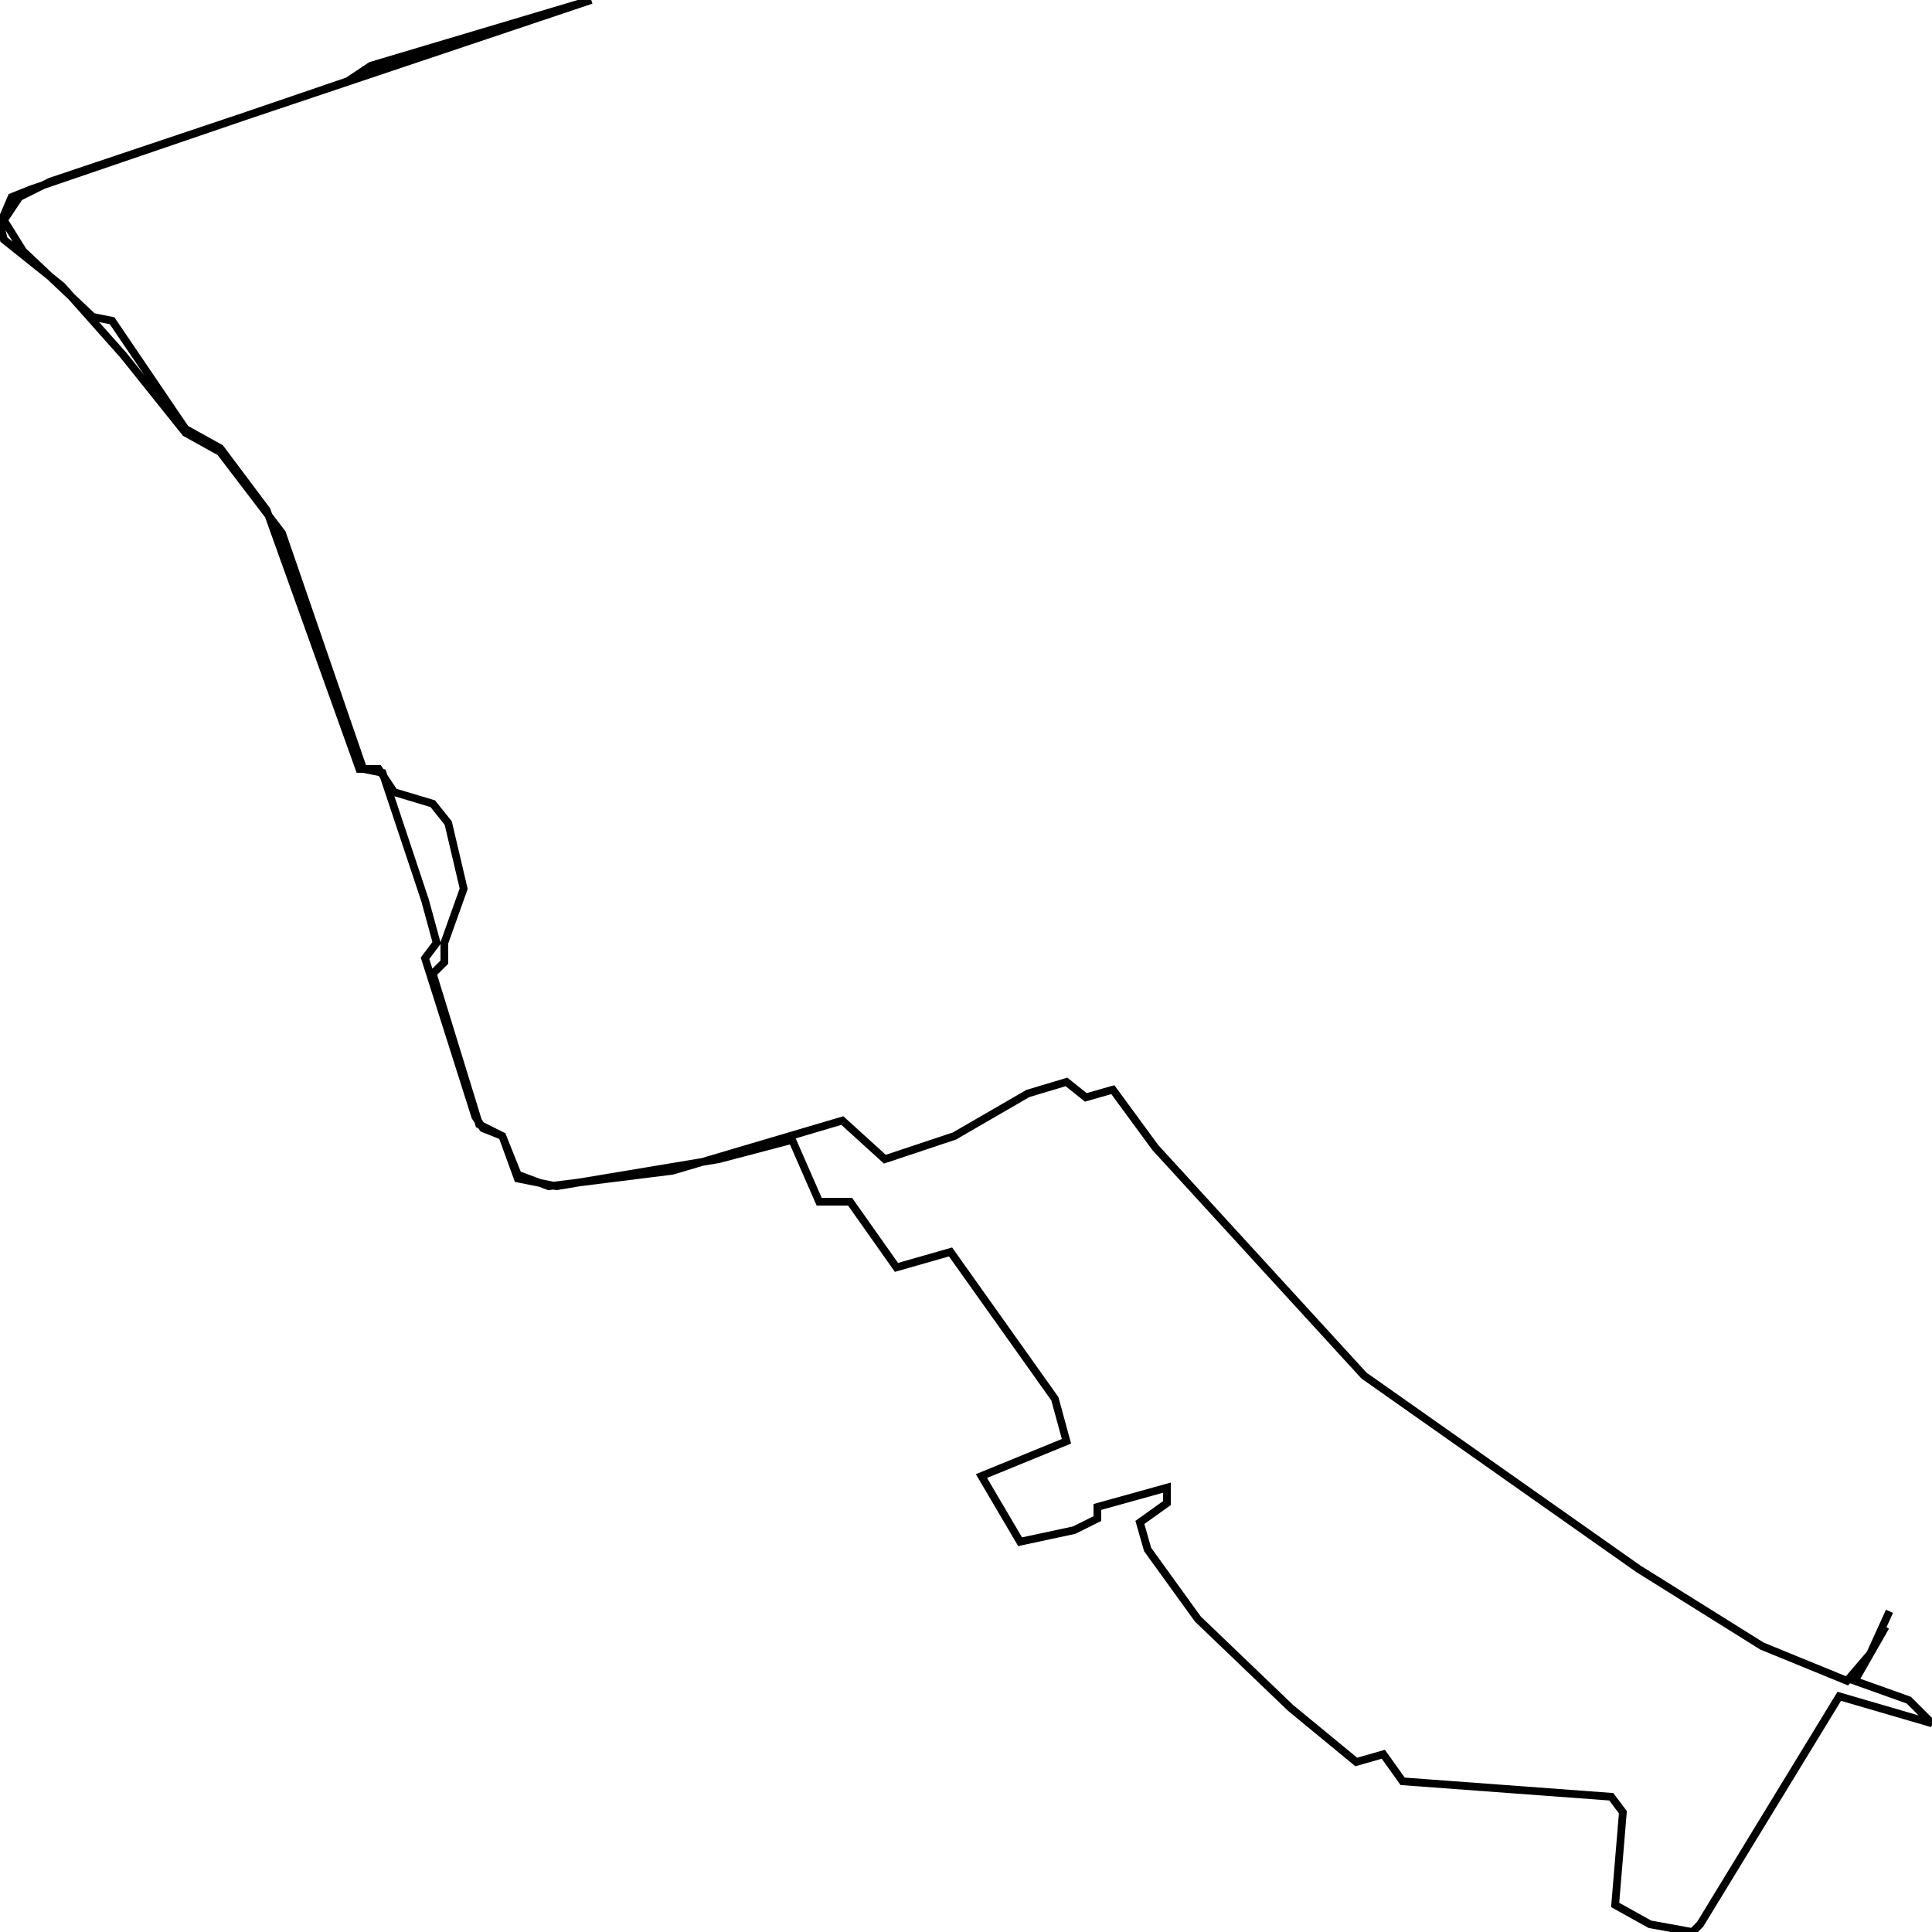
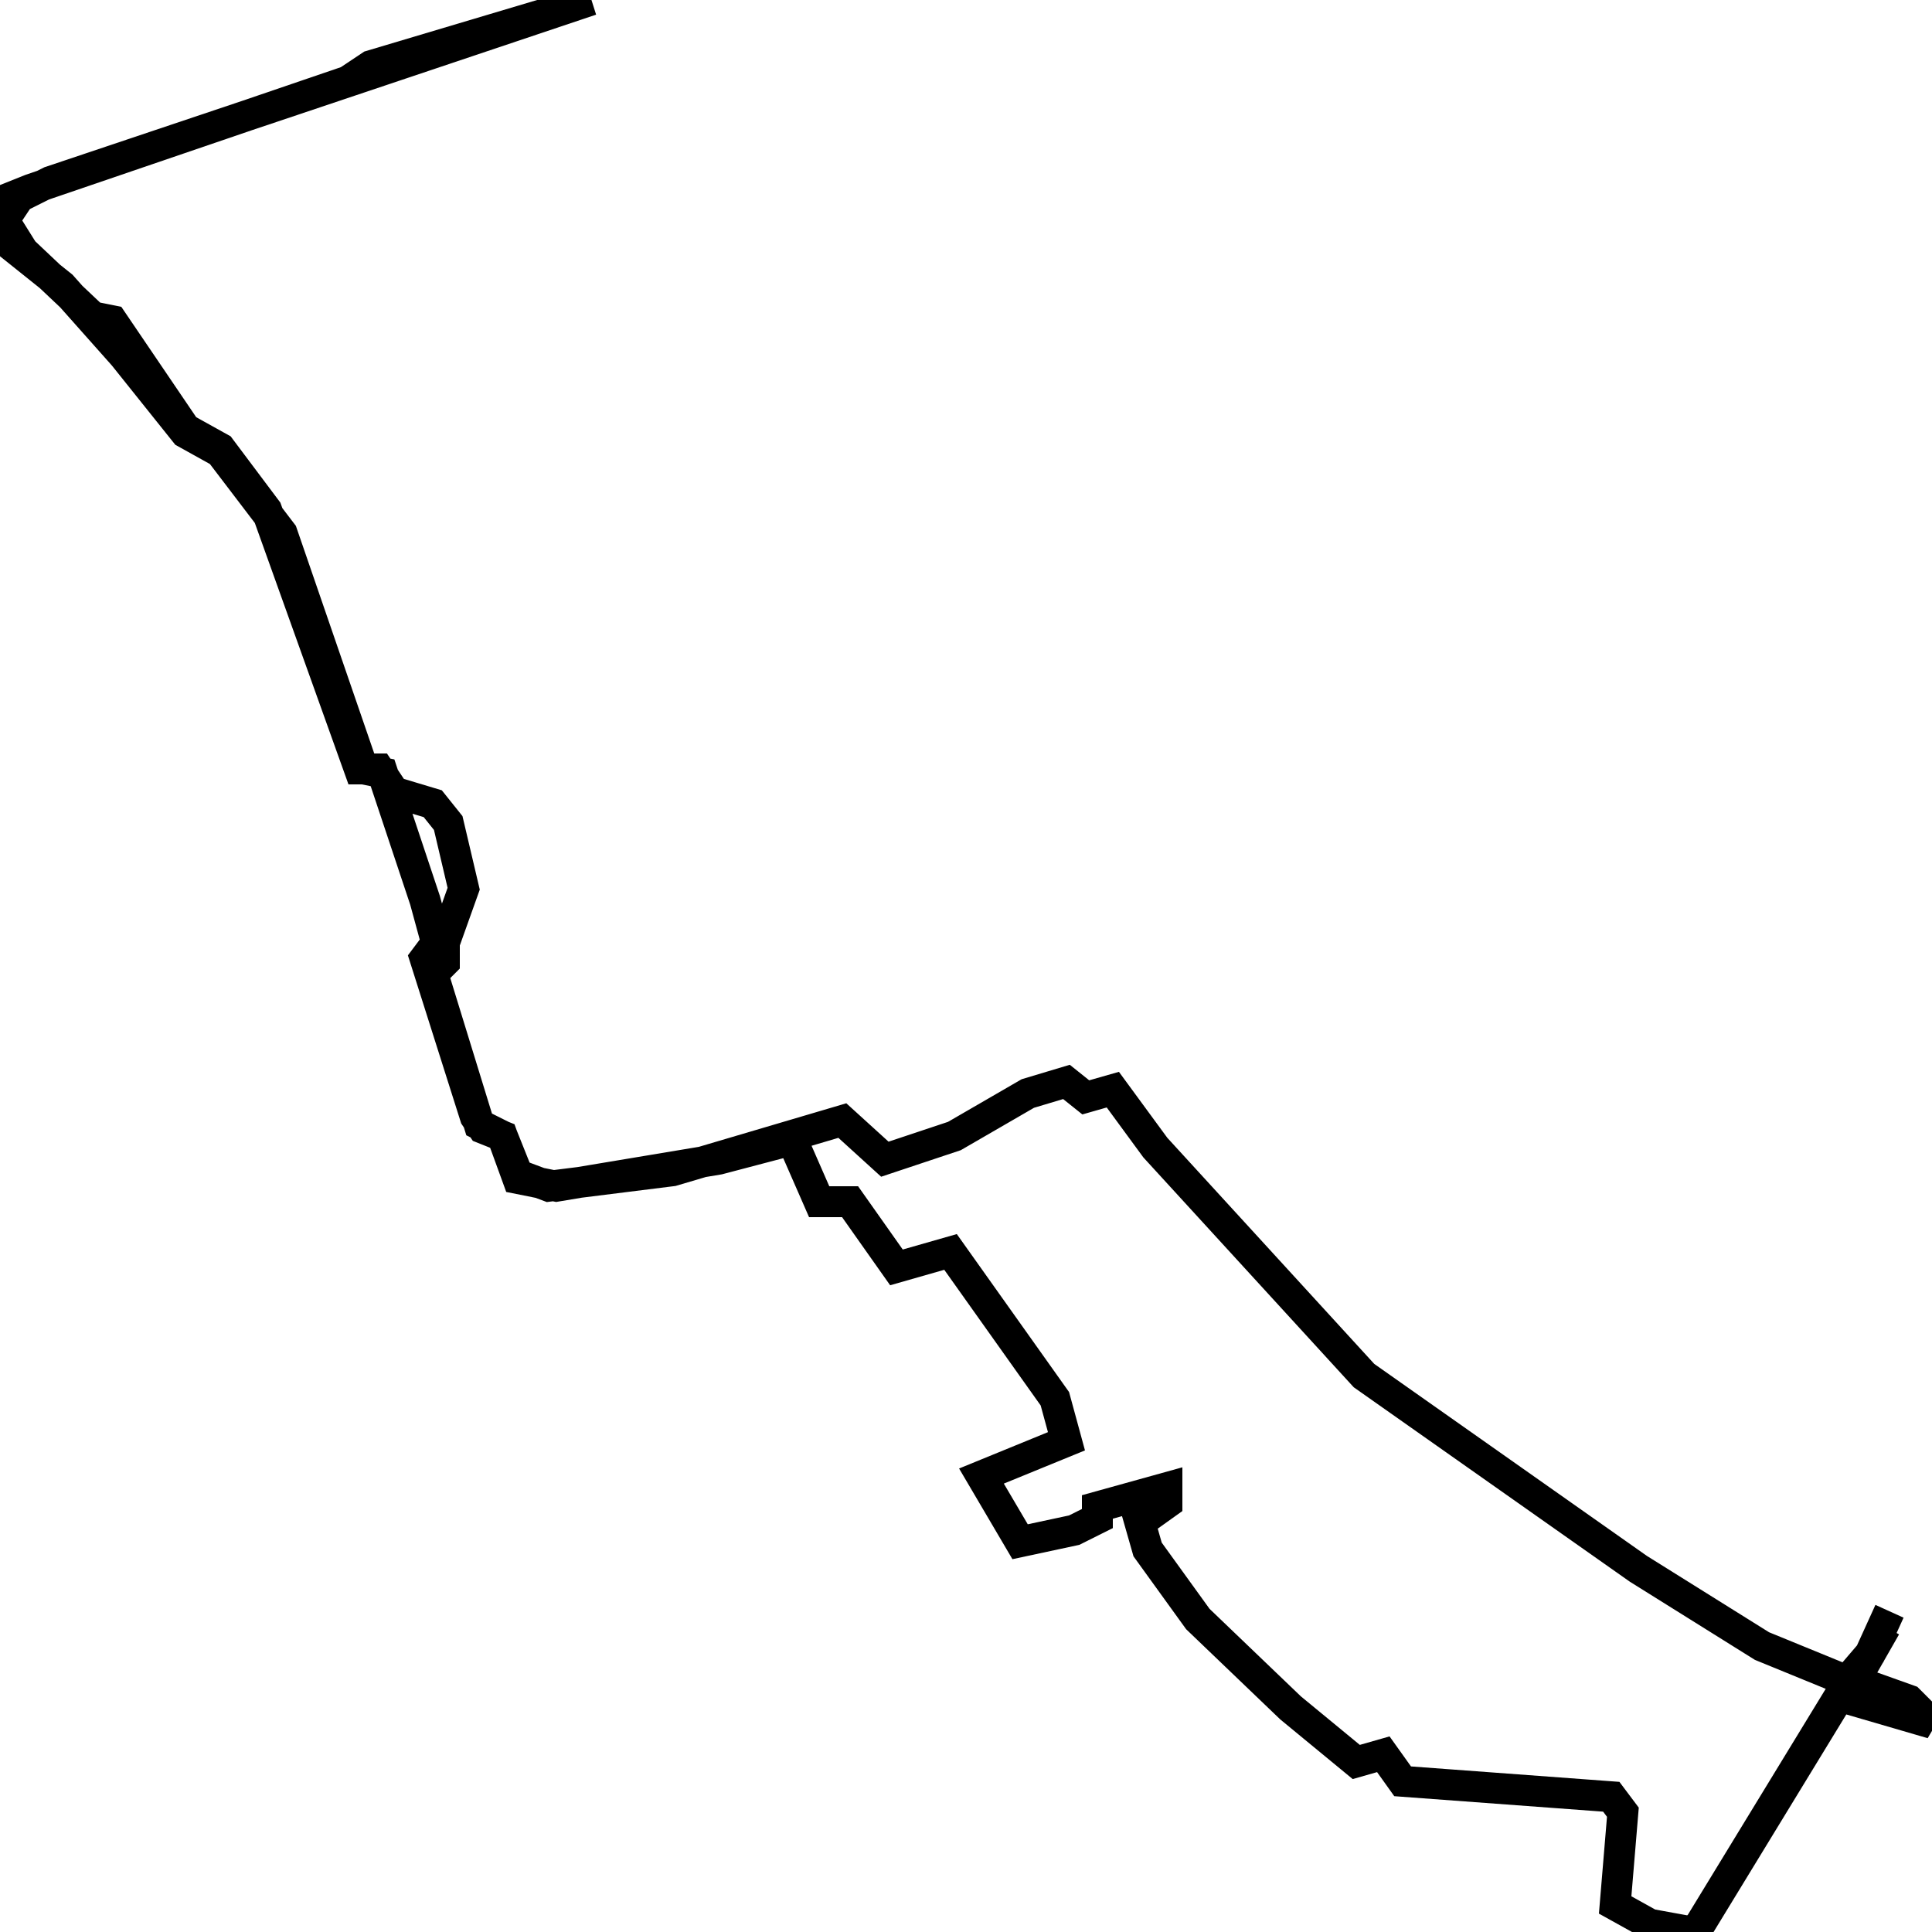
<svg xmlns="http://www.w3.org/2000/svg" viewBox="0 0 500 500">
-   <path d="M489,417l-5,11l-6,7l-22,-9l-32,-20l-71,-50l-54,-59l-11,-15l-7,2l-5,-4l-10,3l-19,11l-18,6l-11,-10l-44,13l-32,4l-8,-3l-4,-10l-6,-3l-12,-39l3,-3l0,-5l5,-14l-4,-17l-4,-5l-10,-3l-4,-6l-5,0l-24,-67l-12,-16l-9,-5l-19,-28l-5,-1l-18,-17l-5,-8l4,-6l8,-4l140,-47l-57,17l-6,4l-82,28l-5,2l-3,7l1,4l15,12l16,18l16,20l9,5l16,21l21,61l5,1l11,33l3,11l-3,4l13,41l2,3l5,2l4,11l10,2l42,-7l19,-5l7,16l8,0l12,17l14,-4l27,38l3,11l-22,9l10,17l14,-3l6,-3l0,-3l18,-5l0,4l-7,5l2,7l13,18l24,23l17,14l7,-2l5,7l54,4l3,4l-2,24l9,5l11,2l2,-2l36,-59l24,7l-6,-6l-14,-5l8,-14" fill="none" stroke="currentColor" stroke-width="2" />
+   <path d="M489,417l-5,11l-6,7l-22,-9l-32,-20l-71,-50l-54,-59l-11,-15l-7,2l-5,-4l-10,3l-19,11l-18,6l-11,-10l-44,13l-32,4l-8,-3l-4,-10l-6,-3l-12,-39l3,-3l0,-5l5,-14l-4,-17l-4,-5l-10,-3l-4,-6l-5,0l-24,-67l-12,-16l-9,-5l-19,-28l-5,-1l-18,-17l-5,-8l4,-6l8,-4l140,-47l-57,17l-6,4l-82,28l-5,2l-3,7l1,4l15,12l16,18l16,20l9,5l16,21l21,61l5,1l11,33l3,11l-3,4l13,41l2,3l5,2l4,11l10,2l42,-7l19,-5l7,16l8,0l12,17l14,-4l27,38l3,11l-22,9l10,17l14,-3l6,-3l0,-3l18,-5l0,4l-7,5l2,7l13,18l24,23l17,14l7,-2l5,7l54,4l3,4l-2,24l9,5l11,2l2,-2l36,-59l24,7l-6,-6l-14,-5l8,-14" fill="none" stroke="currentColor" stroke-width="8" />
</svg>
